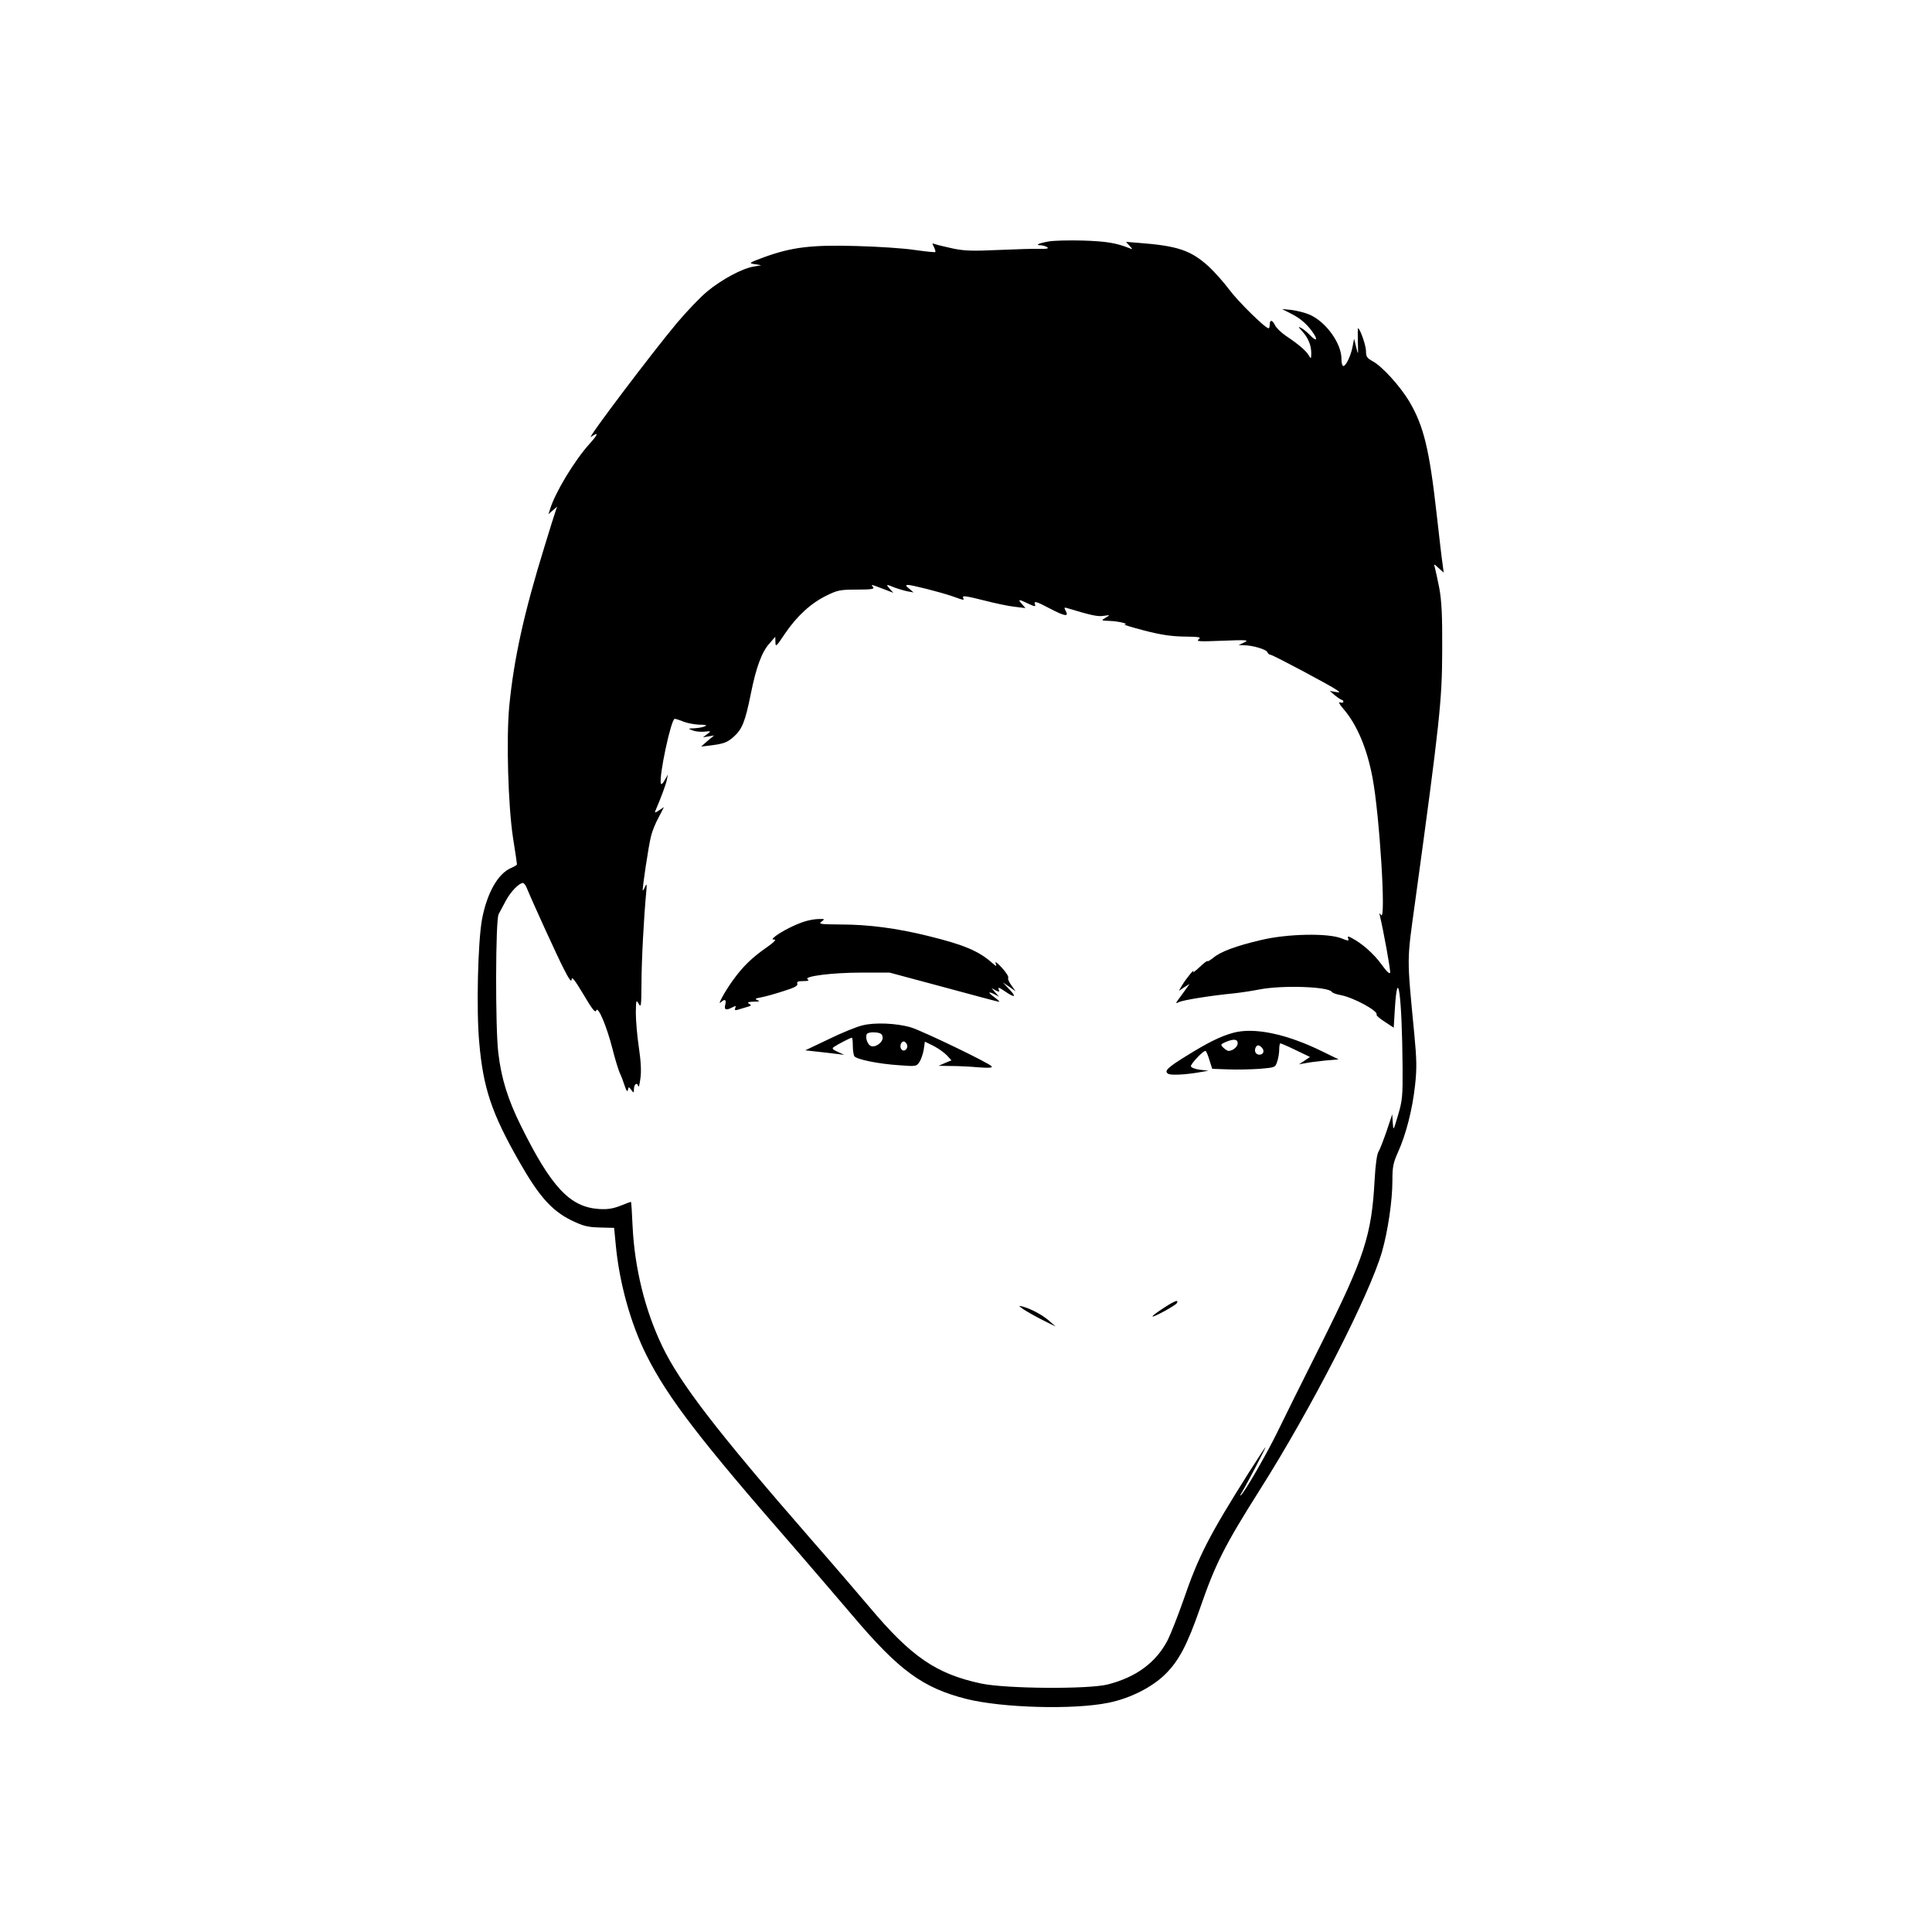
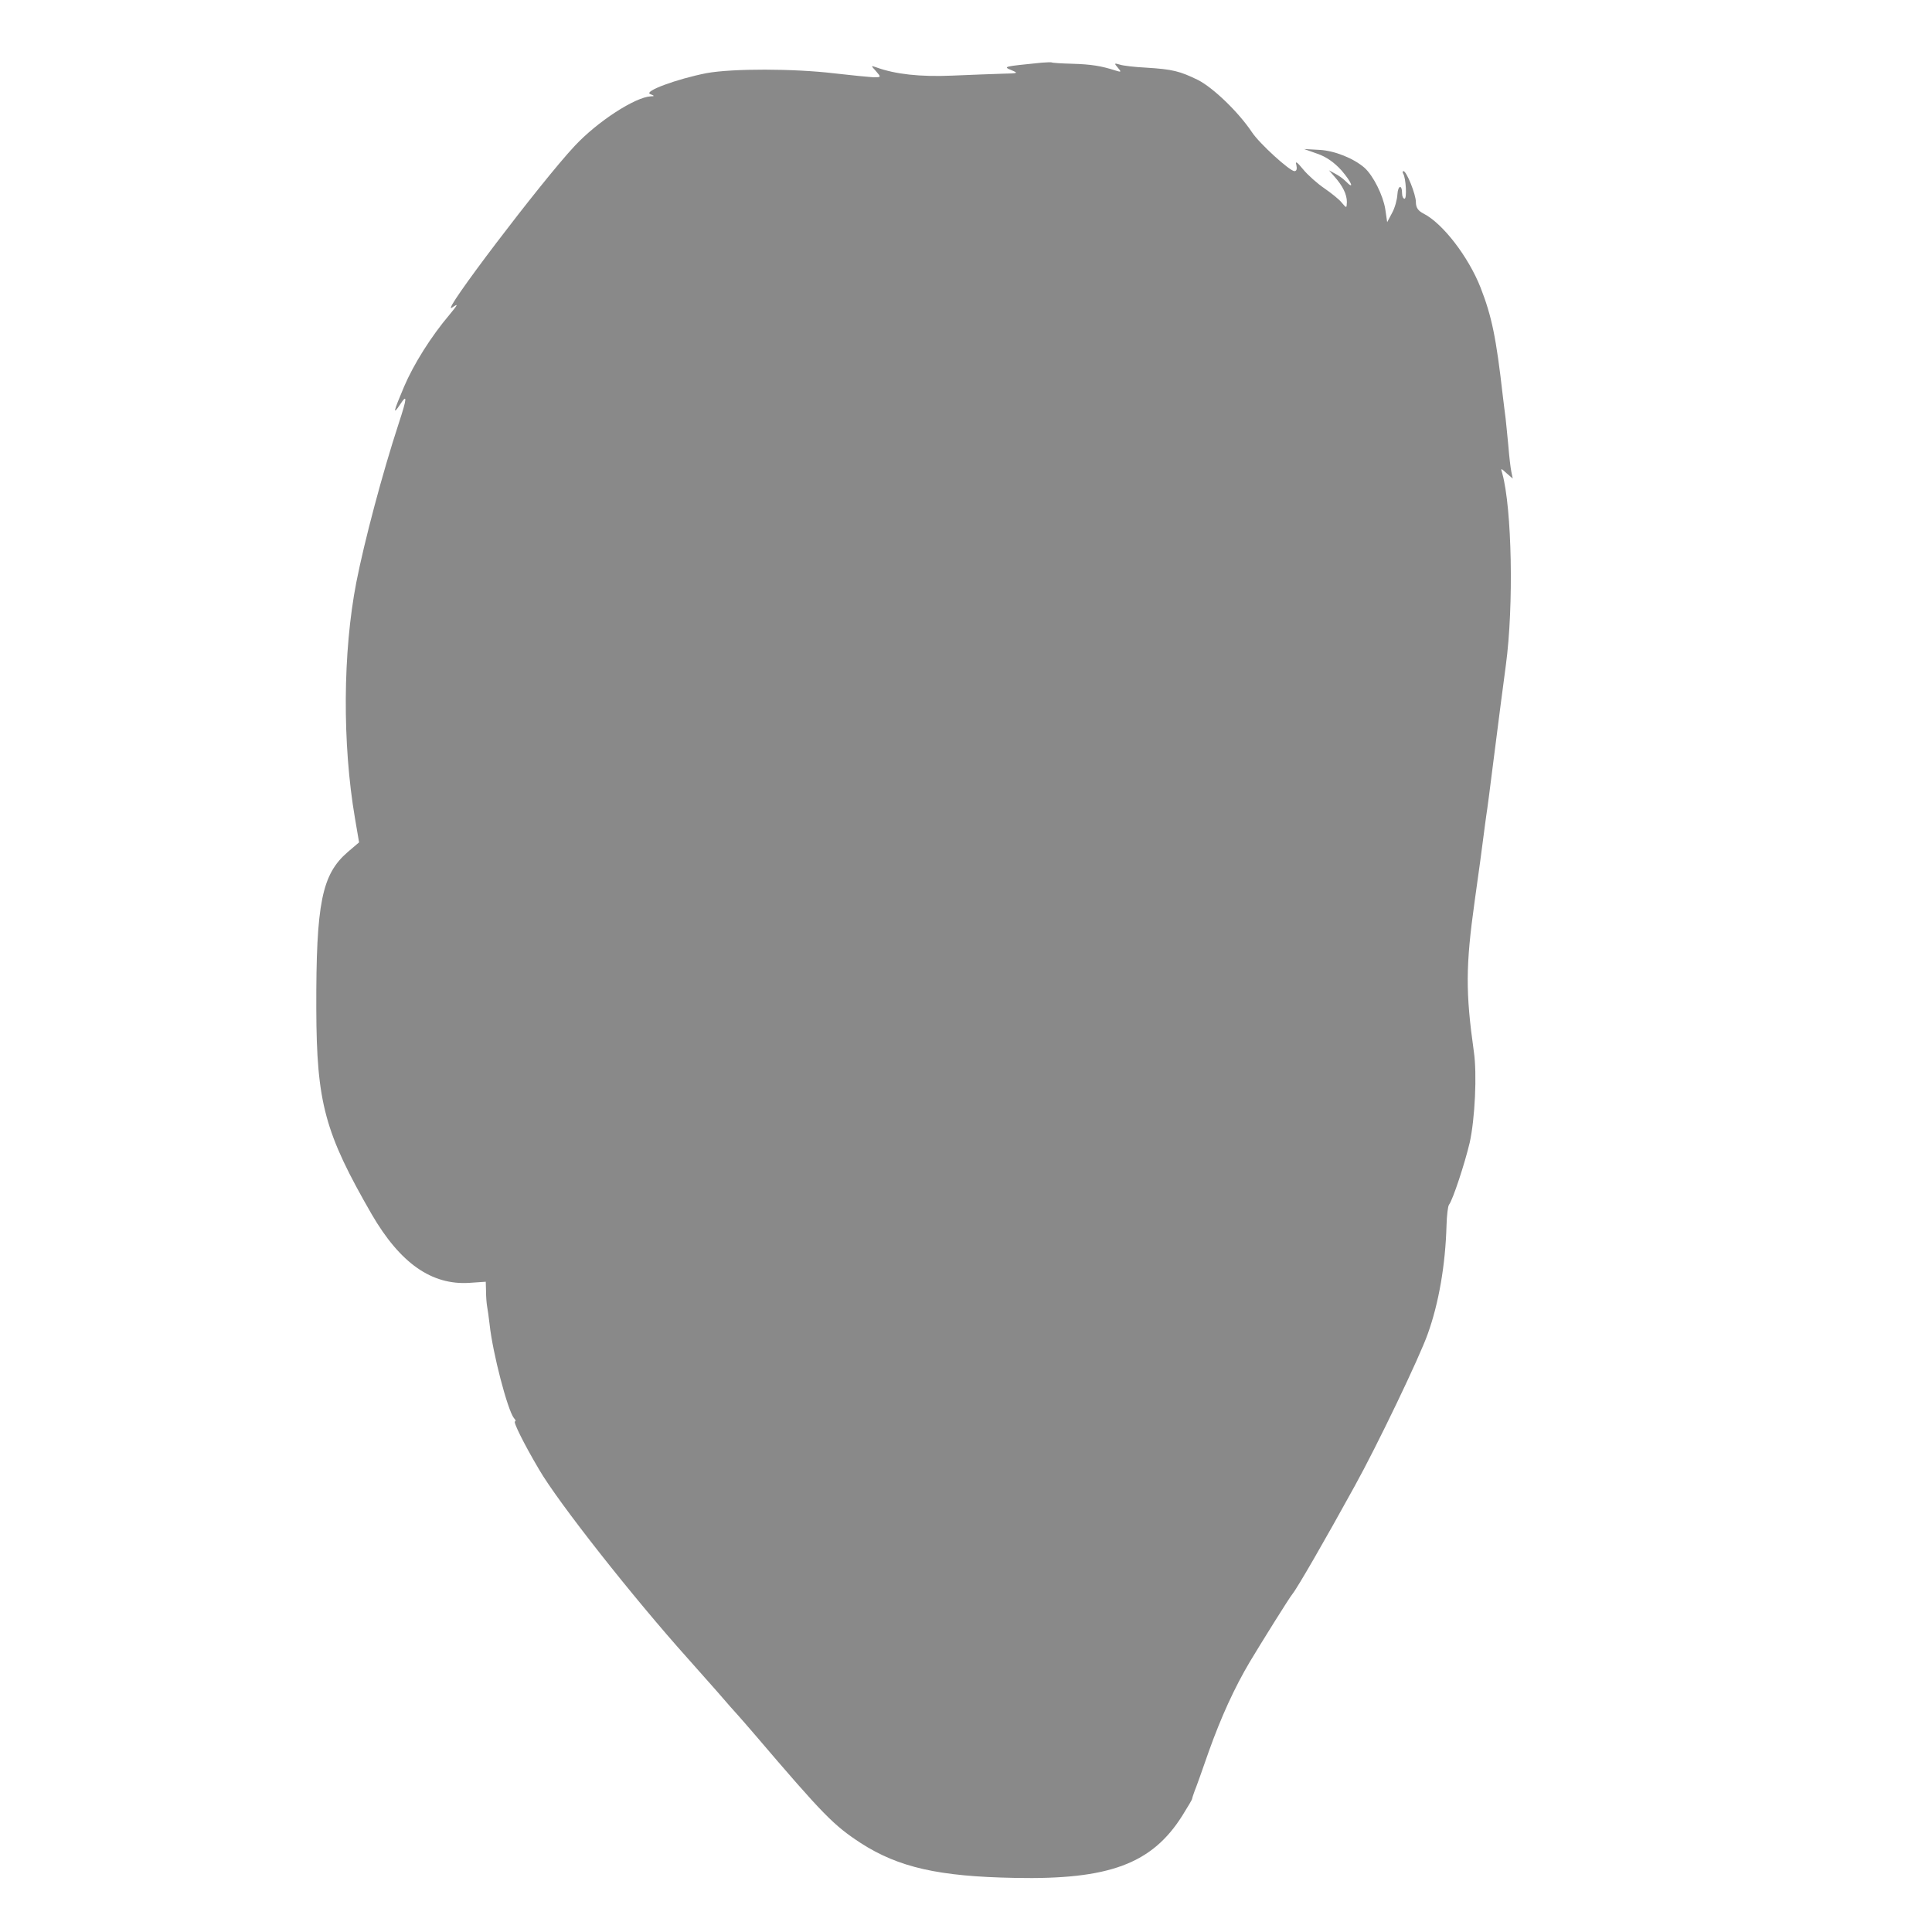
- <svg xmlns="http://www.w3.org/2000/svg" version="1.0" width="1024pt" height="1024pt" viewBox="0 0 1024 1024" preserveAspectRatio="xMidYMid meet">
-   <g transform="translate(0,1024) scale(0.1,-0.1)" fill="#000000" stroke="none">
-     <path d="M5557 8960 c-52 -9 -73 -20 -41 -20 10 0 26 -5 34 -10 11 -7 -1 -10 -40 -9 -30 1 -129 -2 -220 -6 -134 -6 -179 -5 -240 8 -41 9 -83 19 -94 23 -16 6 -17 5 -6 -15 6 -13 10 -25 7 -27 -2 -2 -51 3 -108 11 -57 9 -196 18 -309 21 -238 7 -343 -6 -487 -58 -84 -31 -87 -33 -53 -38 l35 -6 -41 -7 c-61 -10 -170 -69 -246 -132 -37 -31 -109 -106 -161 -168 -130 -155 -482 -621 -455 -603 43 30 40 16 -7 -36 -82 -91 -184 -261 -210 -348 l-8 -25 23 20 23 20 -7 -20 c-4 -11 -32 -99 -61 -195 -107 -346 -162 -593 -186 -845 -16 -171 -6 -524 20 -695 12 -74 21 -138 21 -141 0 -4 -14 -12 -30 -19 -70 -29 -128 -131 -155 -271 -22 -119 -31 -479 -15 -654 21 -241 65 -374 211 -630 105 -185 172 -260 275 -312 65 -31 86 -37 152 -39 l77 -2 8 -83 c18 -203 79 -425 165 -595 112 -223 284 -447 780 -1015 98 -114 238 -276 309 -360 248 -293 373 -385 606 -444 188 -47 567 -58 752 -20 115 23 233 83 303 153 71 71 115 155 182 347 82 237 130 332 317 628 272 429 581 1031 648 1263 31 108 55 270 55 376 0 73 4 94 30 152 42 93 76 225 90 353 10 90 9 136 -4 273 -40 418 -40 377 4 697 132 962 143 1070 144 1333 1 191 -3 265 -16 336 -10 50 -21 100 -24 110 -6 16 -2 15 20 -6 l28 -25 -6 45 c-4 25 -18 146 -32 270 -38 338 -68 463 -145 593 -48 80 -143 185 -193 212 -31 17 -36 25 -36 55 0 29 -32 120 -42 120 -2 0 -2 -33 -1 -72 2 -72 2 -73 -9 -28 l-11 45 -8 -42 c-9 -48 -35 -103 -49 -103 -6 0 -10 17 -10 38 0 82 -81 195 -168 234 -23 10 -66 21 -95 25 l-52 5 51 -26 c51 -26 88 -60 119 -108 22 -35 8 -36 -24 -2 -13 13 -33 30 -45 36 -17 9 -16 6 6 -18 32 -35 48 -74 48 -117 -1 -30 -1 -31 -13 -11 -14 24 -50 56 -120 103 -27 18 -53 44 -59 57 -14 29 -28 31 -28 4 0 -11 -3 -20 -6 -20 -18 0 -162 142 -208 204 -29 39 -78 94 -109 123 -96 87 -165 110 -375 126 l-64 5 19 -21 c18 -20 17 -20 -2 -12 -71 28 -124 36 -245 40 -74 2 -157 0 -183 -5z m-877 -1841 l55 -21 -19 21 c-22 25 -20 26 25 7 19 -7 49 -16 68 -20 l33 -6 -23 20 c-17 13 -20 19 -9 20 23 0 168 -37 234 -59 70 -25 67 -24 60 -7 -4 10 23 6 106 -15 61 -16 137 -32 168 -35 l57 -7 -19 22 c-24 26 -16 26 35 1 32 -15 40 -16 35 -5 -8 22 4 19 78 -20 80 -42 102 -45 85 -14 -10 19 -9 21 7 16 132 -40 163 -46 194 -41 35 5 35 5 10 -10 -25 -15 -25 -15 20 -17 46 -1 108 -16 80 -19 -8 0 39 -15 105 -32 89 -23 144 -31 213 -32 80 -1 90 -3 75 -15 -15 -11 4 -12 127 -7 130 5 142 4 115 -9 l-30 -14 28 -1 c46 0 118 -22 124 -36 3 -8 10 -14 16 -14 12 0 320 -164 352 -187 19 -14 19 -15 -9 -10 l-28 5 28 -24 c16 -13 32 -23 37 -24 4 0 7 -4 7 -10 0 -5 -8 -6 -17 -3 -11 4 -4 -10 18 -35 72 -84 125 -210 154 -366 37 -197 72 -761 45 -726 -9 13 -10 12 -6 -5 18 -75 57 -287 54 -300 -2 -10 -18 5 -47 45 -41 56 -102 110 -158 139 -19 10 -22 9 -17 -4 5 -13 0 -13 -37 2 -73 28 -285 24 -424 -9 -136 -32 -216 -62 -255 -95 -17 -13 -30 -21 -30 -17 0 4 -19 -10 -41 -31 -23 -22 -39 -33 -35 -25 12 23 -37 -36 -58 -71 l-18 -31 28 19 29 18 -15 -21 c-8 -12 -26 -36 -39 -54 -21 -28 -21 -31 -4 -22 19 11 176 36 293 47 36 4 97 13 137 21 120 23 363 15 382 -13 3 -6 24 -13 46 -17 70 -13 203 -86 191 -104 -2 -4 17 -21 44 -38 l47 -31 6 99 c15 243 38 69 41 -309 1 -152 -1 -176 -24 -253 -25 -85 -25 -85 -28 -41 l-3 45 -30 -90 c-17 -49 -36 -98 -43 -109 -8 -12 -16 -72 -20 -145 -16 -298 -53 -412 -285 -876 -97 -193 -200 -401 -230 -463 -54 -111 -172 -317 -194 -336 -6 -5 -4 1 5 15 25 41 132 245 125 240 -3 -3 -43 -64 -88 -135 -209 -331 -267 -443 -347 -677 -28 -80 -65 -174 -82 -209 -61 -119 -166 -198 -319 -237 -103 -26 -539 -23 -671 5 -238 51 -370 141 -594 408 -56 66 -193 226 -306 355 -496 569 -696 828 -790 1025 -91 189 -146 412 -157 633 -3 72 -7 132 -9 132 -2 0 -27 -9 -56 -21 -39 -15 -69 -20 -113 -17 -154 10 -253 115 -415 443 -68 137 -103 249 -119 385 -16 132 -15 706 2 735 6 12 24 45 39 73 26 47 69 92 90 92 4 0 13 -10 18 -22 36 -87 164 -367 198 -433 29 -57 41 -73 42 -56 0 18 17 -4 62 -79 47 -80 63 -100 68 -86 9 27 55 -81 86 -202 13 -53 31 -110 38 -127 8 -16 20 -48 27 -70 9 -27 14 -34 17 -22 4 18 4 18 18 0 13 -17 13 -17 14 4 0 27 17 39 23 16 2 -10 7 8 11 39 6 38 3 93 -8 167 -9 60 -16 143 -16 183 1 68 2 71 15 48 13 -23 14 -13 15 105 0 122 13 360 25 485 4 41 3 49 -5 33 -5 -13 -11 -23 -13 -23 -5 0 31 242 44 290 6 25 24 69 40 98 l28 54 -26 -17 c-19 -13 -24 -14 -20 -4 28 65 56 139 61 164 l6 30 -17 -30 c-9 -17 -18 -25 -20 -18 -12 35 54 343 73 343 6 0 28 -7 47 -15 20 -8 58 -15 84 -16 36 0 43 -3 28 -9 -11 -5 -36 -9 -55 -10 -34 -1 -34 -2 -10 -11 14 -6 42 -9 63 -7 37 4 37 3 15 -13 l-22 -17 30 5 29 5 -35 -29 -34 -30 34 4 c85 10 103 16 140 49 44 40 60 80 90 229 27 136 58 220 97 263 l32 37 1 -29 c0 -27 5 -23 50 45 64 94 137 161 220 202 59 29 73 32 161 32 77 0 95 3 87 13 -14 16 -13 16 52 -9z" />
-     <path d="M4265 5356 c-49 -15 -121 -52 -154 -77 -20 -16 -21 -19 -6 -19 11 0 -6 -17 -41 -41 -79 -55 -127 -102 -179 -174 -46 -64 -86 -139 -64 -117 21 19 30 14 23 -13 -7 -28 4 -32 38 -14 18 9 20 9 15 -4 -5 -13 -1 -14 26 -5 18 5 39 12 47 14 13 5 13 6 0 14 -11 7 -4 10 25 11 30 0 35 2 20 8 -16 7 -13 9 20 15 22 4 75 19 118 33 58 18 77 28 73 39 -4 11 4 14 32 14 25 0 33 3 23 9 -26 16 129 36 284 36 l150 0 287 -77 c157 -43 290 -78 294 -78 4 0 -7 11 -26 25 -36 26 -34 33 3 14 l22 -12 -20 23 -20 23 22 -12 c20 -10 22 -9 16 5 -5 13 4 10 33 -10 54 -37 64 -32 23 11 l-34 36 34 -23 34 -24 -22 31 c-13 17 -21 36 -17 41 3 5 -12 29 -34 53 -24 26 -37 36 -33 24 6 -19 5 -19 -18 1 -72 64 -151 97 -343 144 -162 40 -313 60 -459 60 -109 1 -120 2 -103 15 19 14 18 15 -15 14 -19 0 -52 -6 -74 -13z" />
-     <path d="M4570 4805 c-30 -7 -111 -40 -178 -73 l-124 -59 64 -7 c34 -4 81 -9 103 -12 l40 -5 -35 16 c-28 13 -32 18 -20 26 22 15 88 49 95 49 3 0 5 -19 5 -42 0 -24 4 -49 8 -56 11 -17 128 -41 238 -48 89 -7 92 -6 107 17 9 13 19 43 23 66 l6 42 47 -23 c25 -13 57 -36 70 -50 l24 -26 -34 -14 -34 -15 66 -1 c36 0 101 -3 144 -7 56 -4 76 -3 71 5 -9 16 -369 189 -429 207 -75 22 -193 27 -257 10z m108 -62 c4 -26 -37 -57 -62 -47 -18 7 -32 47 -21 64 4 6 23 10 43 8 29 -2 38 -8 40 -25z m129 -39 c8 -21 -13 -42 -28 -27 -13 13 -5 43 11 43 6 0 13 -7 17 -16z" />
-     <path d="M6533 4765 c-64 -18 -130 -50 -244 -121 -101 -62 -120 -81 -98 -95 13 -9 90 -6 174 9 l40 7 -44 5 c-25 3 -46 11 -49 18 -3 11 63 82 77 82 4 0 13 -21 21 -48 l15 -47 85 -3 c47 -2 122 0 167 3 80 7 82 7 92 37 6 17 11 46 11 64 0 19 3 34 6 34 4 0 41 -16 82 -36 l75 -36 -29 -20 -29 -19 34 6 c19 4 66 10 105 14 l71 6 -86 42 c-191 94 -365 130 -476 98z m27 -55 c0 -18 -26 -40 -49 -40 -5 0 -17 8 -27 17 -16 16 -15 18 12 30 43 18 64 16 64 -7z m130 -25 c13 -16 6 -35 -15 -35 -18 0 -28 17 -21 35 7 19 20 19 36 0z" />
-     <path d="M6173 3311 c-82 -53 -87 -66 -8 -24 35 19 67 39 71 44 14 23 -6 17 -63 -20z" />
-     <path d="M5425 3300 c17 -11 62 -37 100 -56 l70 -35 -35 31 c-36 31 -95 63 -140 75 -23 6 -23 5 5 -15z" />
+ <svg xmlns="http://www.w3.org/2000/svg" version="1.0" width="700pt" height="700pt" viewBox="0 0 700 700" preserveAspectRatio="xMidYMid meet">
+   <g transform="translate(0,700) scale(0.1,-0.1)" fill="#898989" stroke="none">
+     <path d="M3775 6773 c-139 -14 -142 -14 -111 -27 27 -11 25 -12 -30 -13 -33 -1 -115 -4 -184 -7 -117 -5 -206 5 -275 30 -20 7 -20 7 -1 -14 19 -22 19 -22 -10 -22 -16 1 -78 7 -139 14 -149 18 -372 18 -465 1 -107 -21 -230 -66 -204 -76 16 -6 16 -8 2 -8 -57 -3 -193 -91 -276 -180 -119 -127 -489 -614 -445 -586 25 17 24 14 -9 -26 -66 -78 -129 -178 -164 -260 -39 -92 -42 -106 -14 -64 26 40 25 23 -5 -68 -60 -183 -125 -429 -154 -577 -49 -252 -51 -585 -5 -854 l15 -88 -41 -35 c-94 -81 -115 -185 -114 -568 1 -342 31 -450 201 -745 103 -177 217 -257 354 -248 l59 4 1 -35 c0 -20 2 -44 4 -55 2 -10 6 -39 9 -65 11 -103 65 -310 88 -339 6 -6 8 -12 4 -12 -8 0 32 -81 87 -174 69 -119 340 -463 540 -686 18 -20 63 -71 102 -115 38 -44 74 -85 80 -91 5 -6 33 -37 60 -69 251 -294 285 -328 384 -393 137 -88 282 -121 558 -126 342 -7 497 51 607 226 20 32 36 59 35 60 0 2 4 14 9 28 6 14 29 79 52 145 44 123 92 229 149 325 42 70 143 232 154 245 18 22 120 199 225 390 81 146 236 469 265 552 40 111 64 250 68 393 1 36 5 70 9 75 14 18 57 149 75 225 19 86 27 249 15 330 -30 214 -30 309 3 545 15 105 29 210 32 235 3 25 8 59 10 75 3 17 14 102 25 190 28 217 27 214 46 355 29 215 22 568 -13 695 -6 20 -6 20 16 0 l22 -19 -5 24 c-3 14 -8 57 -11 95 -4 39 -8 84 -10 100 -2 17 -7 53 -10 80 -24 212 -40 289 -81 394 -44 111 -136 231 -206 267 -20 10 -28 22 -28 42 0 28 -34 112 -45 112 -3 0 -4 -4 -1 -9 10 -16 14 -91 5 -91 -5 0 -9 9 -9 19 0 34 -15 30 -17 -4 -1 -18 -9 -48 -19 -66 l-18 -34 -7 48 c-8 49 -43 120 -75 149 -39 34 -108 62 -163 65 l-56 3 48 -17 c32 -11 61 -31 88 -61 37 -43 48 -73 14 -38 -9 9 -26 21 -38 27 l-22 12 21 -24 c29 -33 44 -63 44 -91 -1 -23 -1 -23 -18 -3 -9 12 -38 35 -64 53 -25 17 -60 48 -77 69 -22 27 -29 31 -24 15 3 -14 1 -22 -7 -22 -17 0 -127 100 -154 141 -48 72 -139 160 -195 189 -66 32 -91 39 -190 45 -40 2 -83 7 -94 11 -20 6 -21 5 -7 -11 14 -17 13 -17 -10 -10 -50 16 -86 22 -155 24 -38 1 -72 3 -75 5 -3 1 -18 0 -35 -1z" />
  </g>
</svg>
